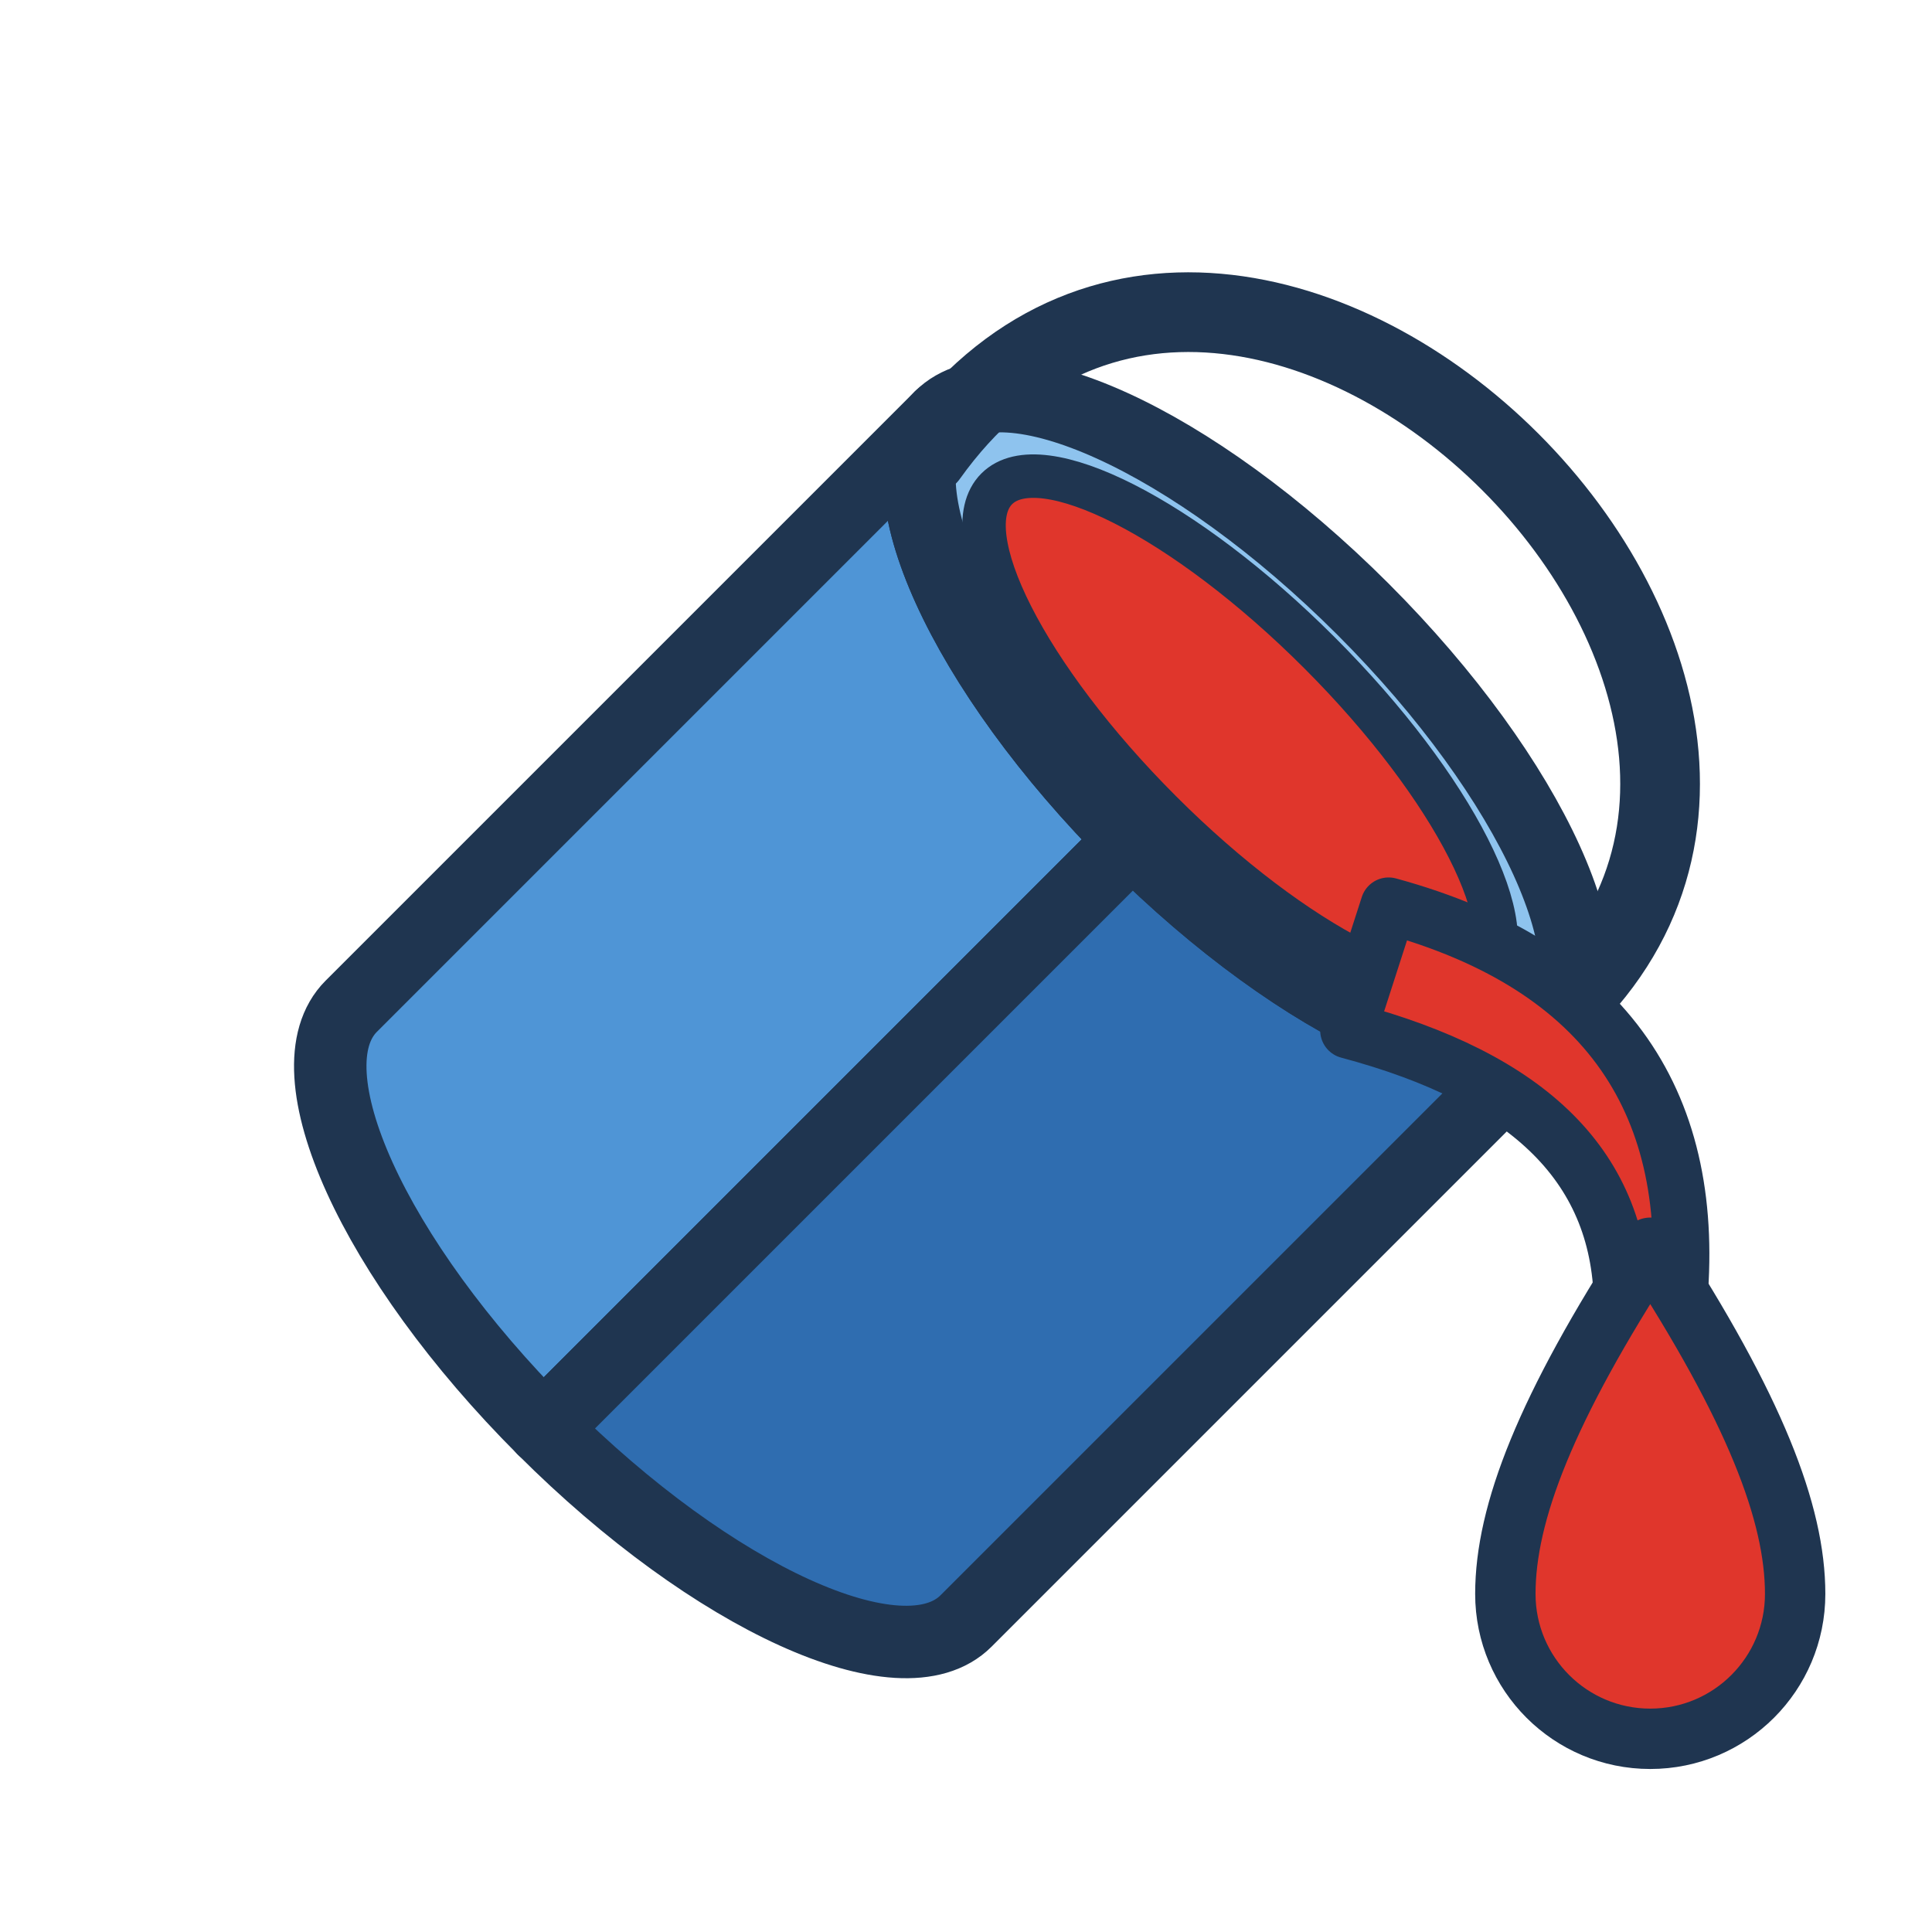
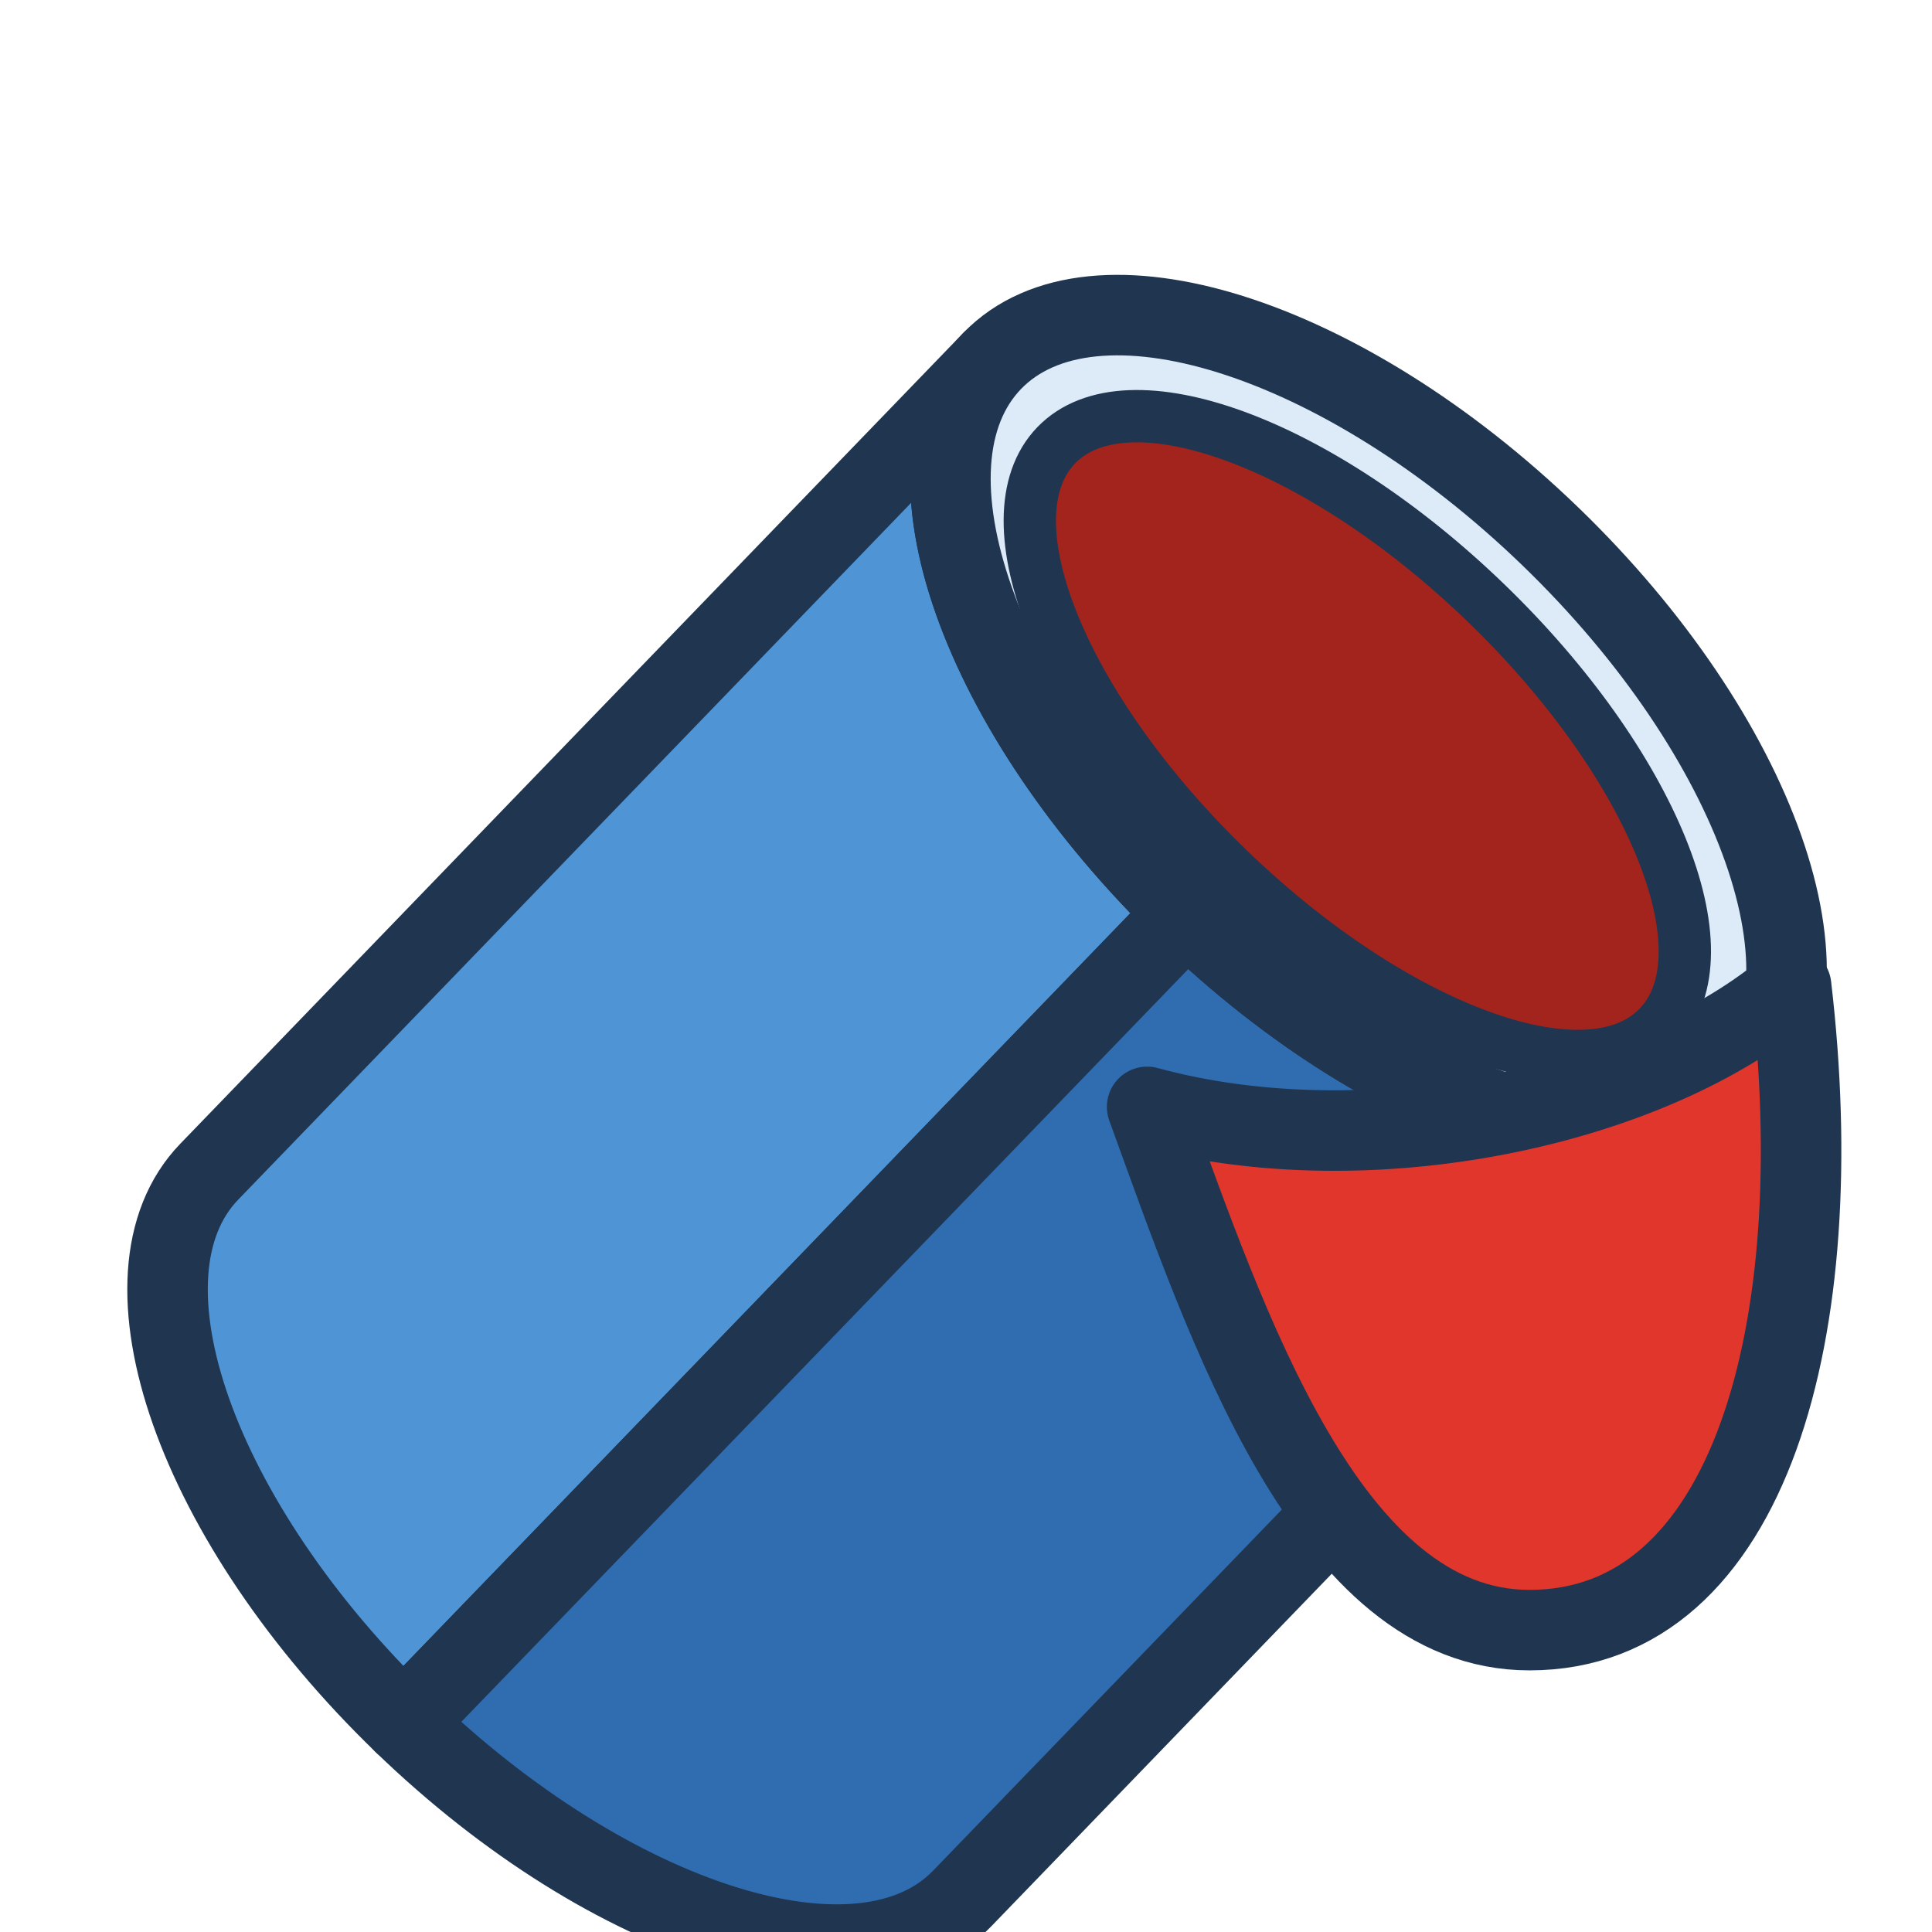
<svg xmlns="http://www.w3.org/2000/svg" viewBox="0 0 48 48" width="48" height="48">
-   <g transform="translate(2.4 2.5) scale(0.9) rotate(45 24 25)">
-     <path d="M12 14 L12 37 A12 4.5 0 0 0 24 41.5 L24 18.5 A12 4.5 0 0 1 12 14 Z" fill="#4F95D6" stroke="#1F3550" stroke-width="2" stroke-linejoin="round" stroke-linecap="round" />
-     <path d="M24 18.5 L24 41.5 A12 4.5 0 0 0 36 37 L36 14 A12 4.5 0 0 1 24 18.5 Z" fill="#2F6DB0" stroke="#1F3550" stroke-width="2" stroke-linejoin="round" stroke-linecap="round" />
-     <ellipse cx="24" cy="14" rx="12" ry="4.5" fill="#8EC3EE" stroke="#1F3550" stroke-width="2" stroke-linejoin="round" stroke-linecap="round" />
-     <ellipse cx="24" cy="14.3" rx="9.5" ry="3.1" fill="#E0362C" stroke="#1F3550" stroke-width="1.2" />
-     <path d="M12.5 15 C10 0 38 0 35.5 15" fill="none" stroke="#1F3550" stroke-width="2.2" stroke-linecap="round" />
+   <g transform="translate(34 18) rotate(44)">
+     <path d="M-13 0 L-13 28 A13 6.5 0 0 0 0 34.5 L0 6.5 A13 6.5 0 0 1 -13 0 Z" fill="#4F95D6" stroke="#1F3550" stroke-width="2" stroke-linejoin="round" stroke-linecap="round" />
+     <path d="M0 6.5 L0 34.5 A13 6.5 0 0 0 13 28 L13 0 A13 6.5 0 0 1 0 6.5 Z" fill="#2F6DB0" stroke="#1F3550" stroke-width="2" stroke-linejoin="round" stroke-linecap="round" />
+     <ellipse cx="0" cy="0" rx="13" ry="6.5" fill="#DCEBF7" stroke="#1F3550" stroke-width="2" stroke-linejoin="round" stroke-linecap="round" />
+     <ellipse cx="0" cy="0.4" rx="10.4" ry="4.6" fill="#A3241C" stroke="#1F3550" stroke-width="1.3" />
  </g>
-   <path d="M34.5 22.5 C40 24 42.2 27.5 41.7 32.5 L40.3 32.5 C40.3 29 38 26.8 33.5 25.6 Z" fill="#E0362C" stroke="#1F3550" stroke-width="1.4" stroke-linejoin="round" />
-   <path d="M41 31 C43.6 35 44.6 37.6 44.6 39.6 A3.6 3.6 0 0 1 37.4 39.6 C37.4 37.6 38.4 35 41 31 Z" fill="#E0362C" stroke="#1F3550" stroke-width="1.5" stroke-linejoin="round" />
+   <path d="M28.5 27.5 C30.5 33 33 40.5 38 40.5 C43.5 40.5 45.5 33 44.5 24.5 C41 27.5 34 29 28.5 27.5 Z" fill="#E0362C" stroke="#1F3550" stroke-width="2" stroke-linejoin="round" stroke-linecap="round" />
</svg>
